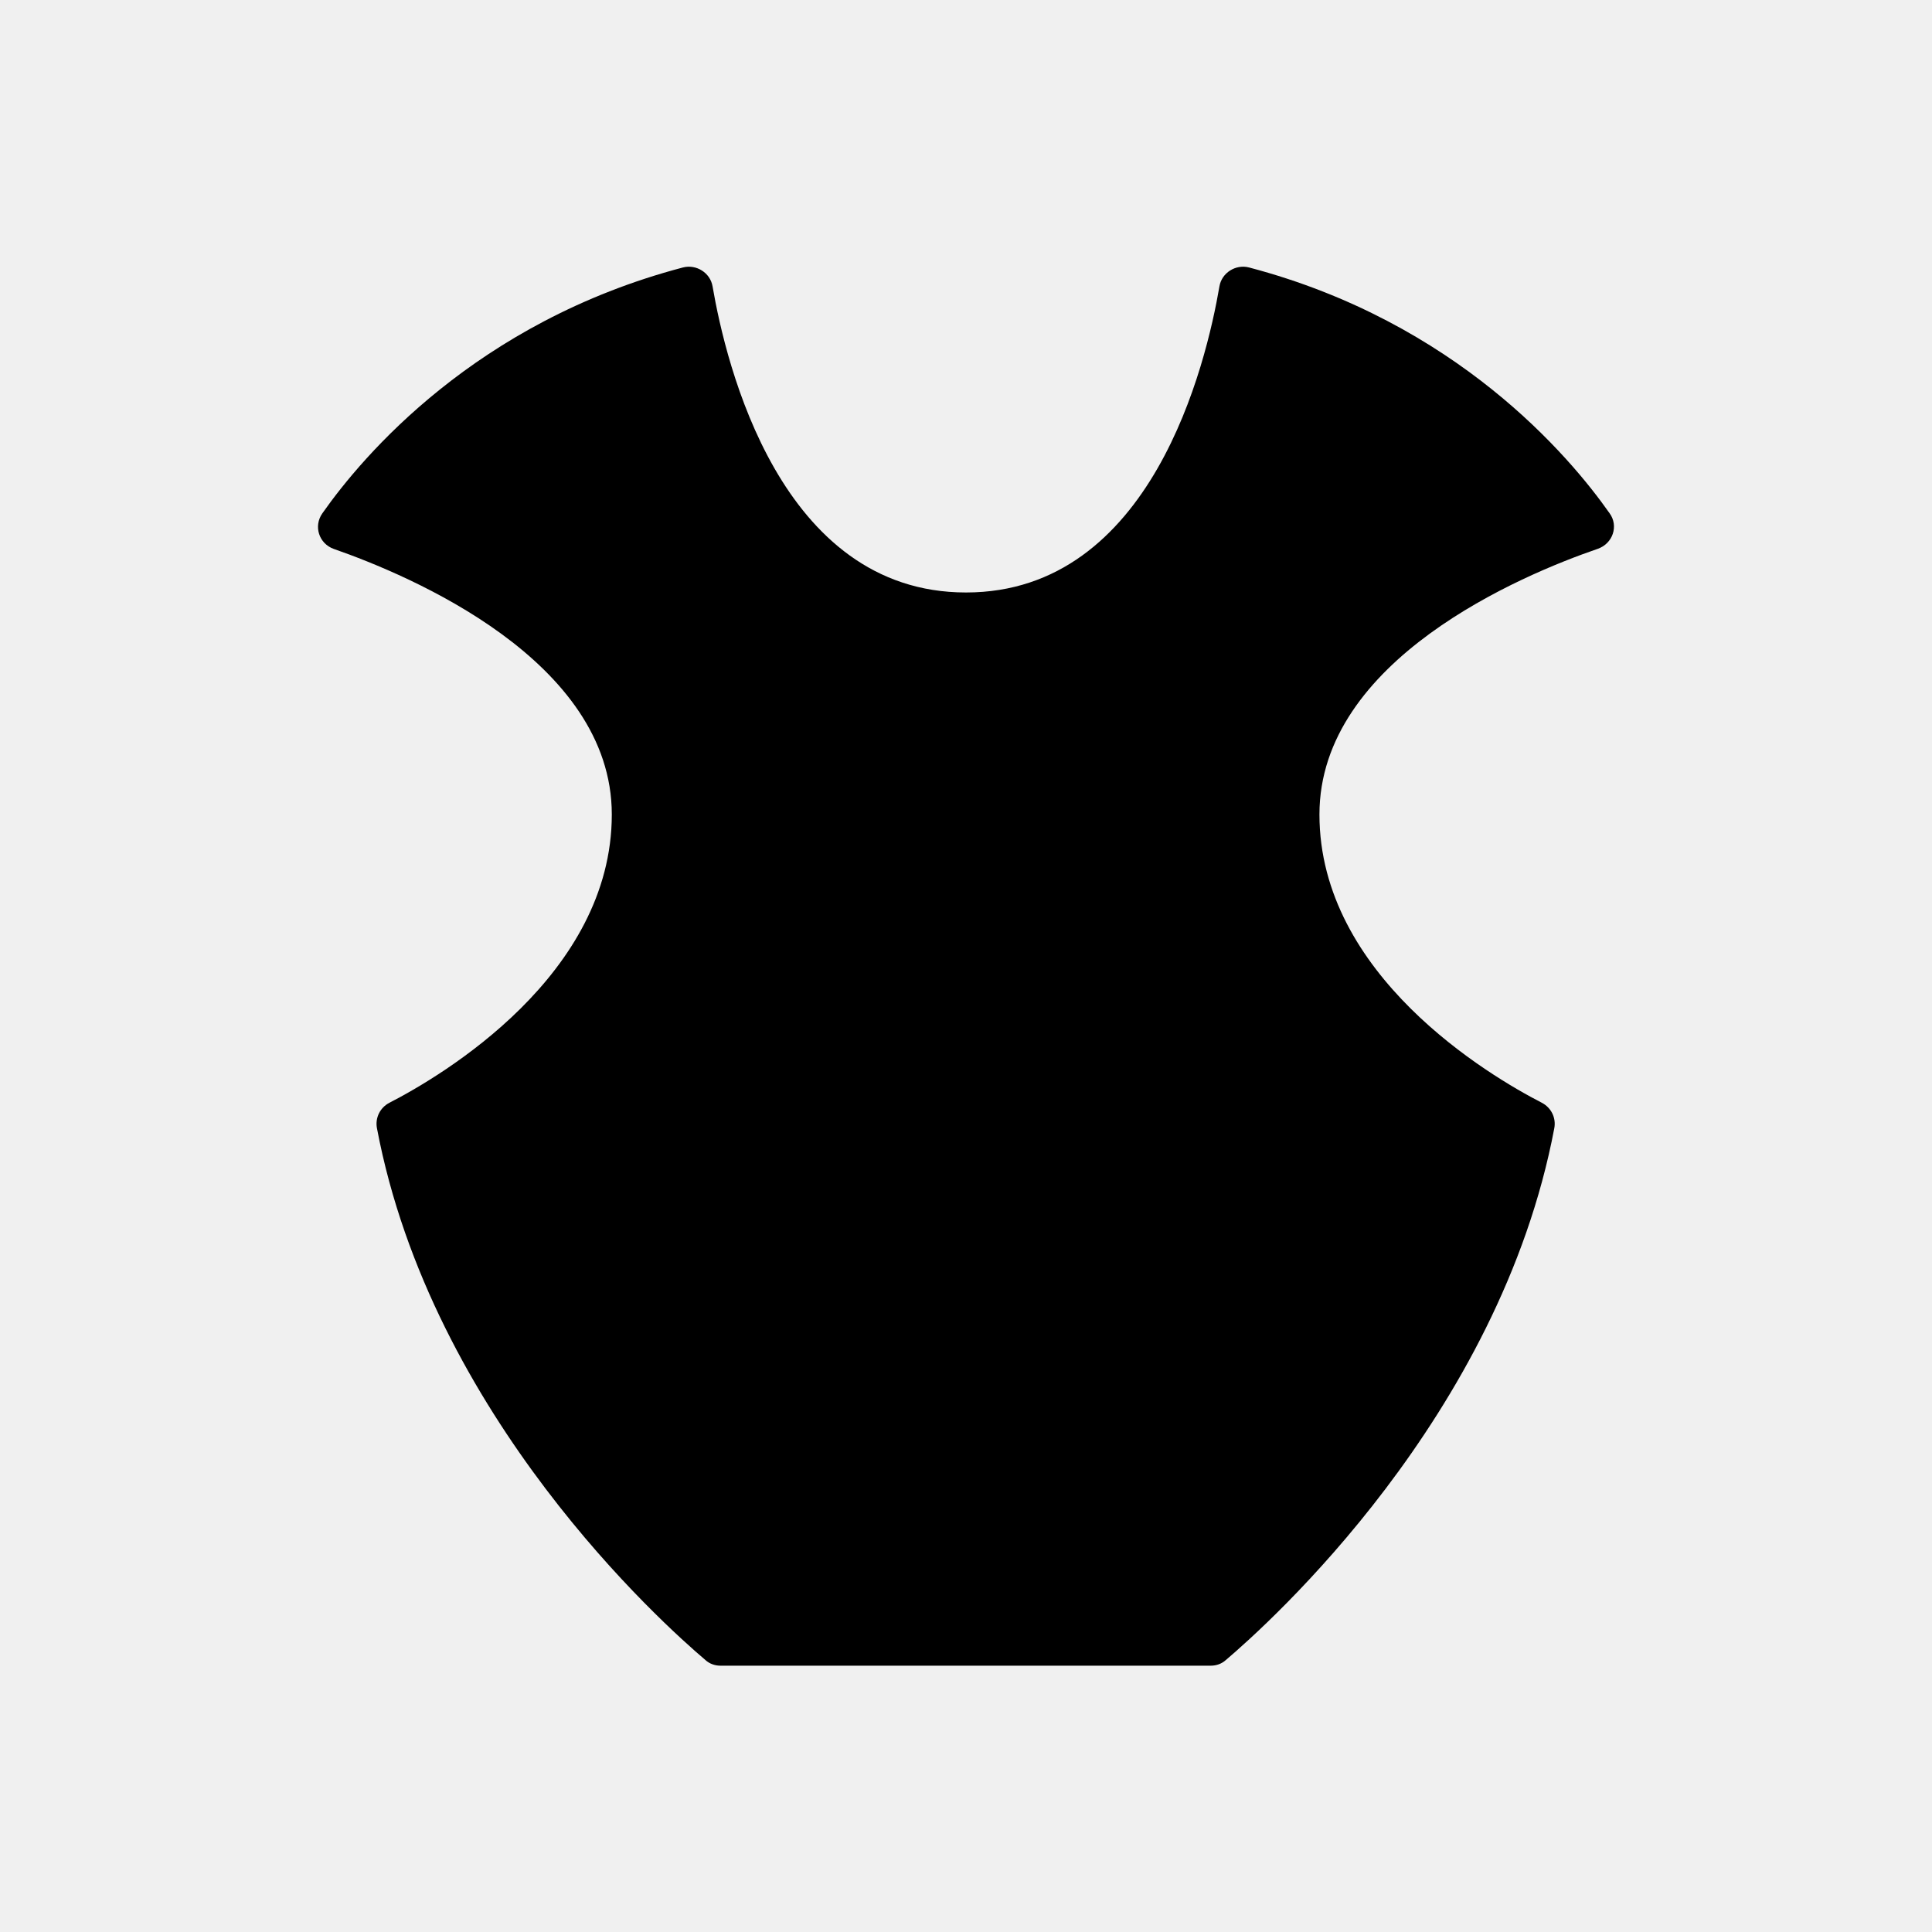
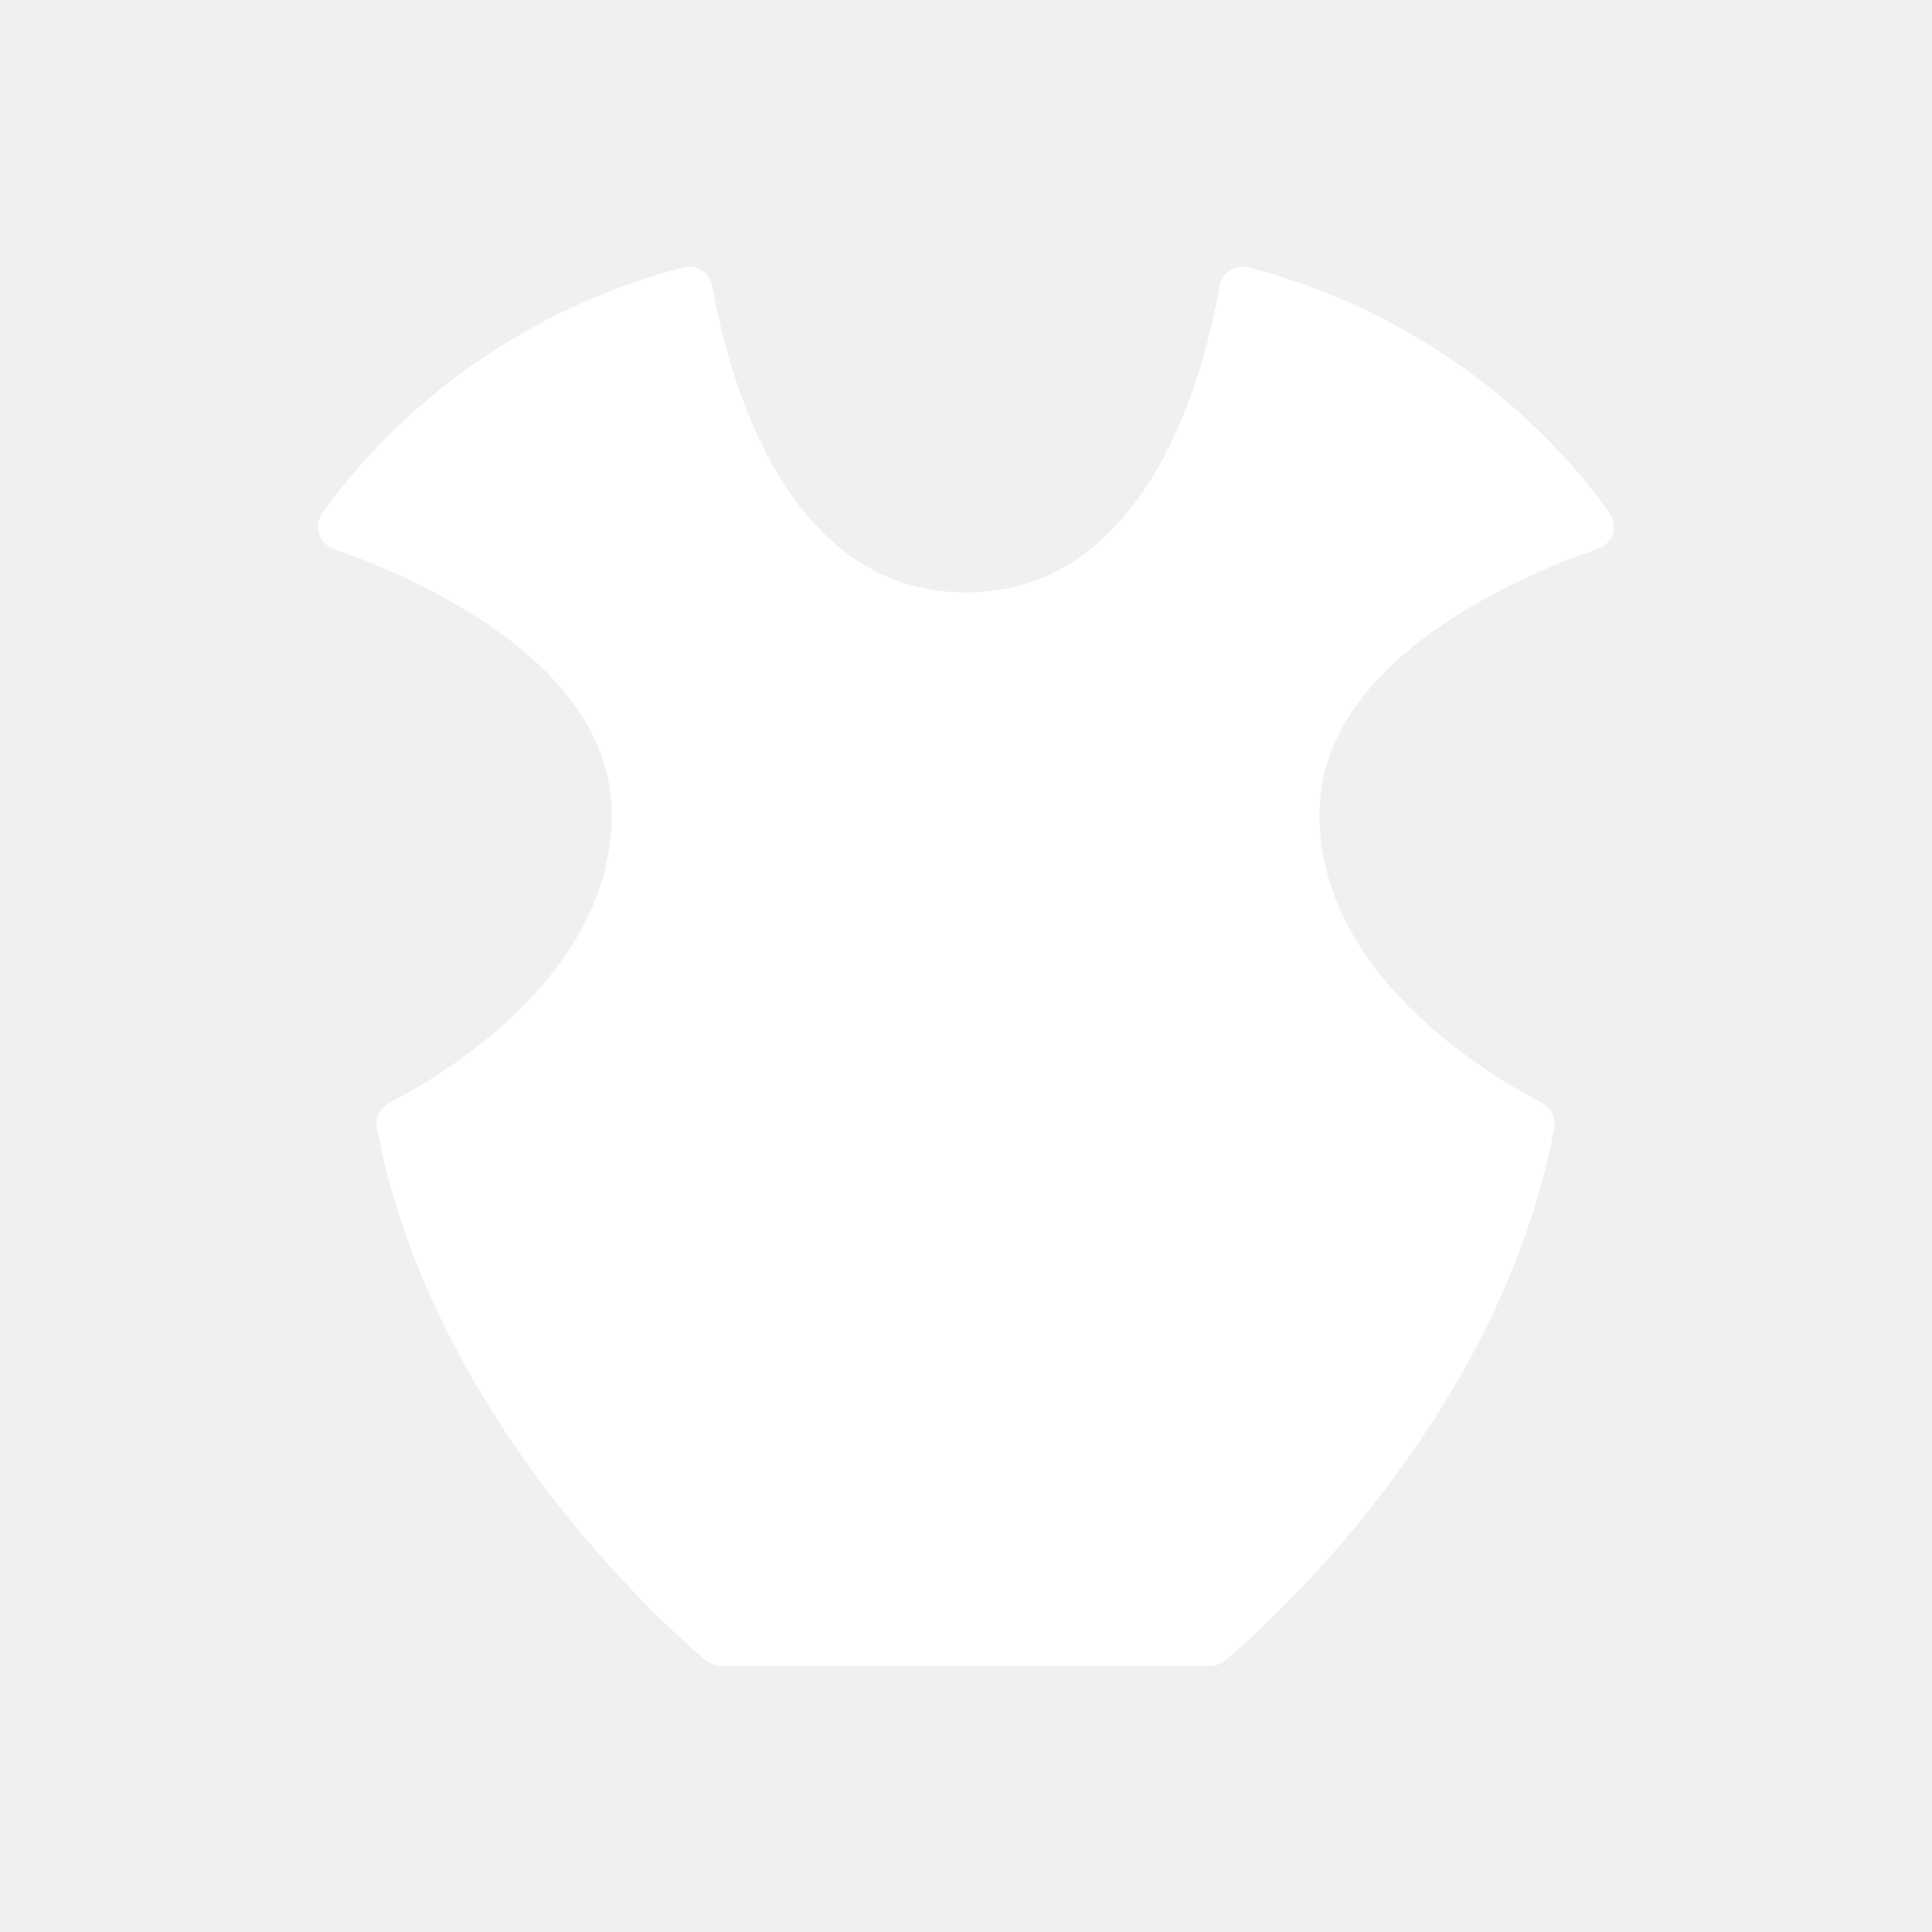
<svg xmlns="http://www.w3.org/2000/svg" version="1.1" id="chest_armor" x="0px" y="0px" viewBox="0 0 51 51">
-   <path d="M42.49,13.55c-1.06-1.51-4.05-5.05-9.52-6.49c-0.35-0.09-0.72,0.14-0.78,0.5c-0.35,2.04-1.78,8.08-6.69,8.08  s-6.34-6.04-6.69-8.08c-0.06-0.36-0.43-0.59-0.78-0.5c-5.47,1.44-8.46,4.98-9.52,6.49c-0.24,0.34-0.09,0.8,0.3,0.94  c2.01,0.7,7.34,2.94,7.34,7.01c0,4.24-4.47,6.89-5.87,7.61c-0.25,0.13-0.38,0.4-0.33,0.67c1.44,7.62,7.55,13.09,8.67,14.04  c0.11,0.1,0.25,0.15,0.4,0.15h6.47h6.47c0.15,0,0.29-0.05,0.4-0.15c1.12-0.95,7.23-6.42,8.67-14.04c0.05-0.27-0.08-0.54-0.33-0.67  c-1.4-0.72-5.87-3.37-5.87-7.61c0-4.08,5.33-6.32,7.34-7.01C42.58,14.35,42.73,13.88,42.49,13.55z" />
+   <path fill="#ffffff" d="M42.49,13.55c-1.06-1.51-4.05-5.05-9.52-6.49c-0.35-0.09-0.72,0.14-0.78,0.5c-0.35,2.04-1.78,8.08-6.69,8.08  s-6.34-6.04-6.69-8.08c-0.06-0.36-0.43-0.59-0.78-0.5c-5.47,1.44-8.46,4.98-9.52,6.49c-0.24,0.34-0.09,0.8,0.3,0.94  c2.01,0.7,7.34,2.94,7.34,7.01c0,4.24-4.47,6.89-5.87,7.61c-0.25,0.13-0.38,0.4-0.33,0.67c1.44,7.62,7.55,13.09,8.67,14.04  c0.11,0.1,0.25,0.15,0.4,0.15h6.47h6.47c0.15,0,0.29-0.05,0.4-0.15c1.12-0.95,7.23-6.42,8.67-14.04c0.05-0.27-0.08-0.54-0.33-0.67  c-1.4-0.72-5.87-3.37-5.87-7.61c0-4.08,5.33-6.32,7.34-7.01C42.58,14.35,42.73,13.88,42.49,13.55z" />
</svg>
